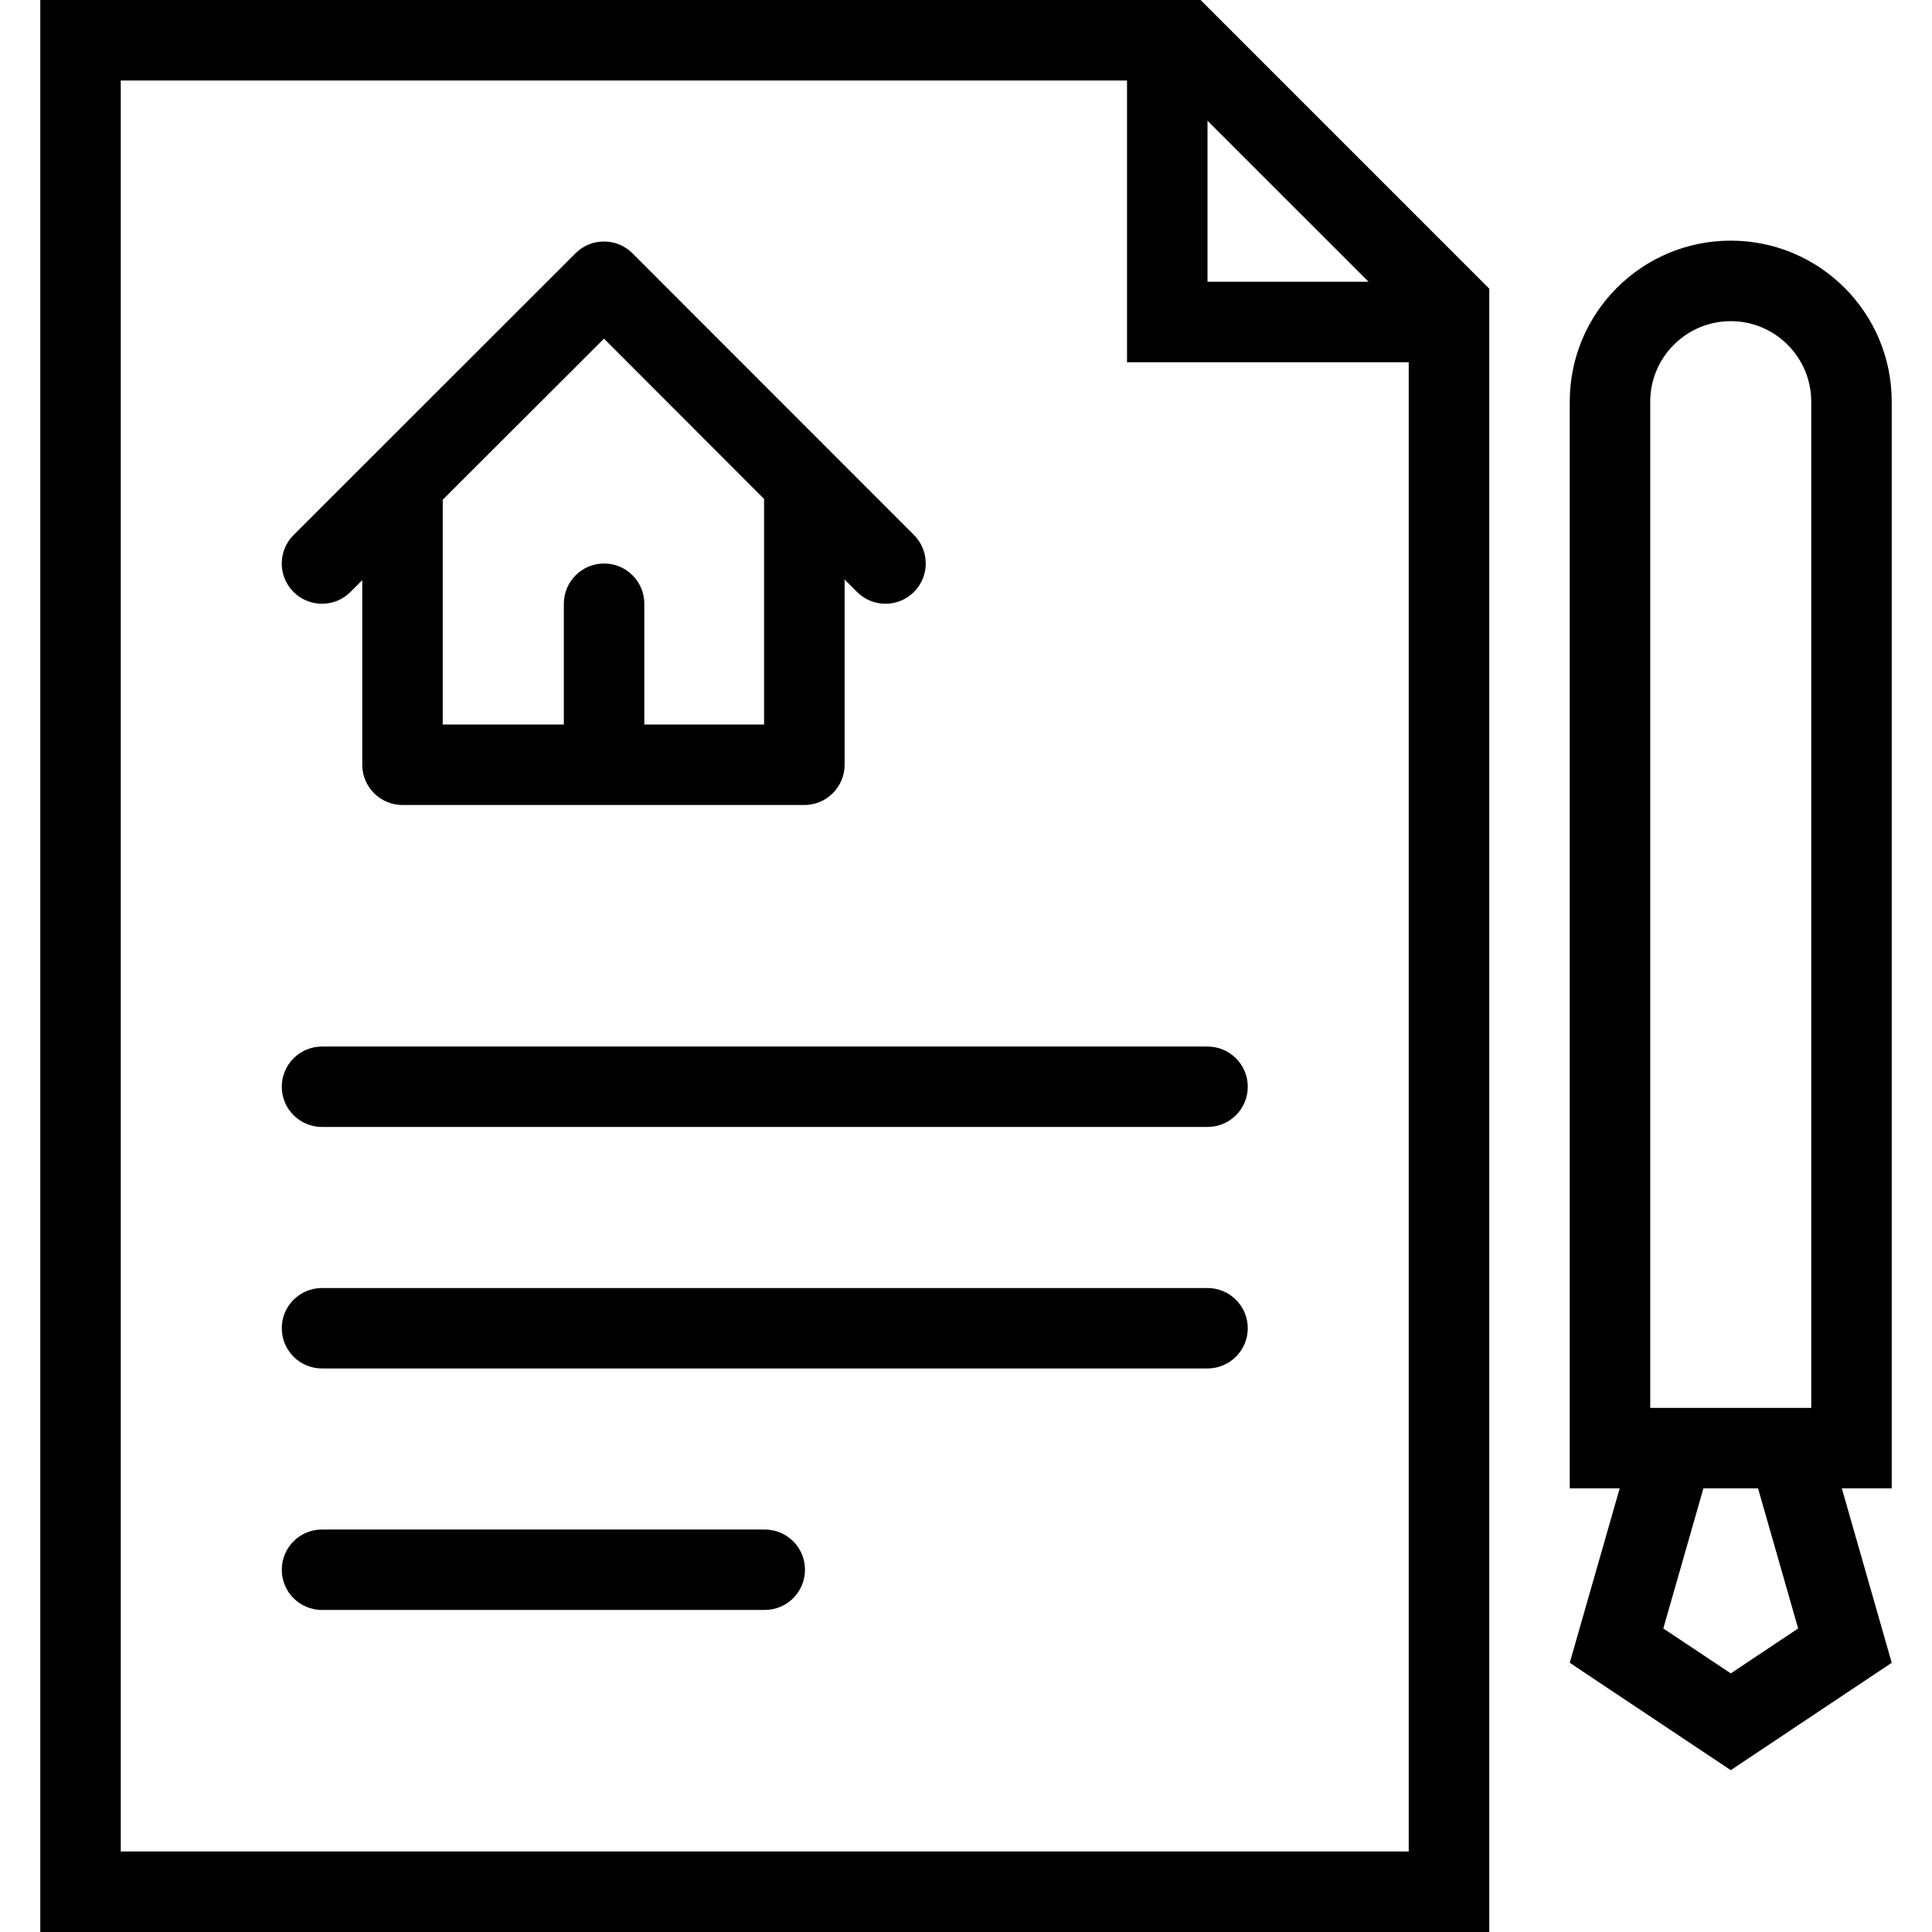
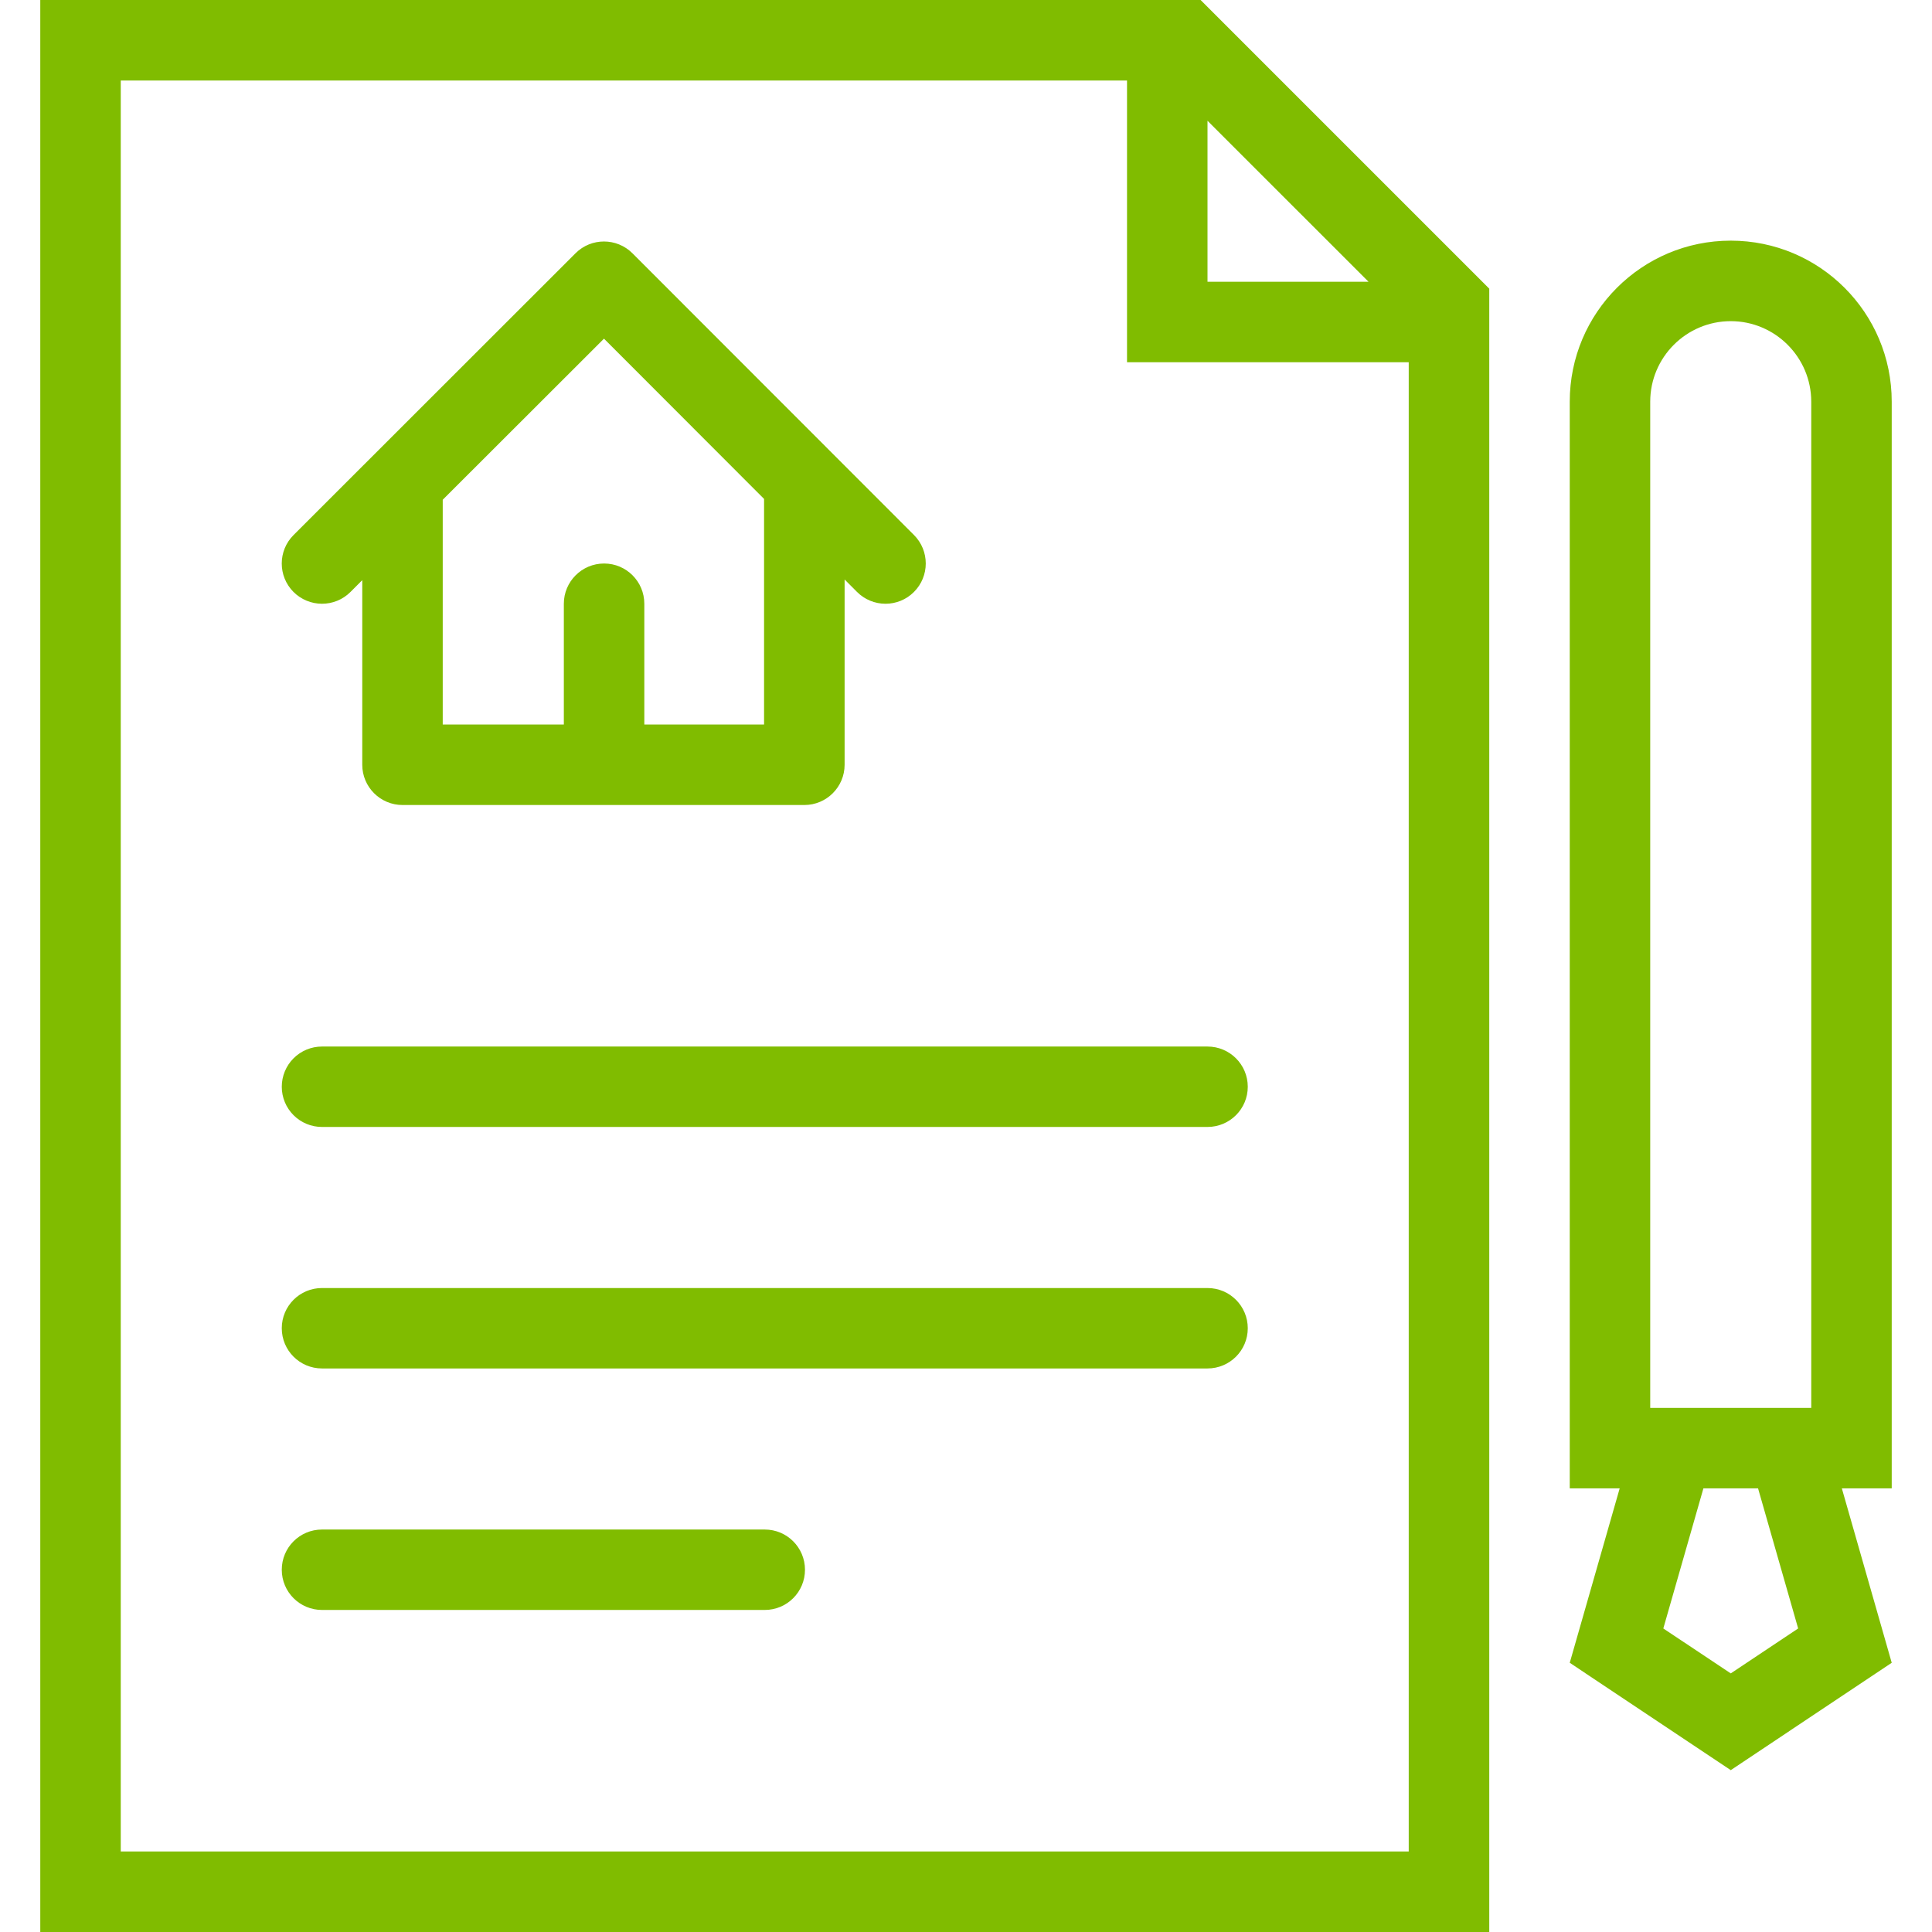
<svg xmlns="http://www.w3.org/2000/svg" t="1647907802471" class="icon" viewBox="0 0 1024 1024" version="1.1" p-id="28868" width="200" height="200">
-   <path d="M648.844 12.504l-12.5-12.5H21.348v1023.992H789.342V153.002l-12.5-12.5-127.998-127.998zM640 64.004l85.342 85.326H640V64.004zM64.004 981.308V42.676h533.34v149.326h149.31v789.306H64.004z" p-id="28869" />
-   <path d="M640 554.688H170.66A21.3 21.3 0 0 0 149.348 576a21.298 21.298 0 0 0 21.312 21.308H640c11.782 0 21.344-9.532 21.344-21.308 0-11.782-9.562-21.312-21.344-21.312zM640 682.684H170.66c-11.782 0-21.312 9.532-21.312 21.312s9.532 21.312 21.312 21.312H640c11.782 0 21.344-9.532 21.344-21.312s-9.562-21.312-21.344-21.312zM405.344 810.684H170.66c-11.782 0-21.312 9.532-21.312 21.312s9.532 21.312 21.312 21.312h234.686c11.782 0 21.312-9.532 21.312-21.312s-9.532-21.312-21.314-21.312zM1002.652 212.892c0-47.14-38.188-85.344-85.312-85.344s-85.342 38.204-85.342 85.344v575.978h26.466l-26.466 92.438 85.342 56.906 85.312-56.906-26.438-92.438h26.438V212.892z m-128 0c0-23.532 19.156-42.672 42.688-42.672 23.5 0 42.656 19.14 42.656 42.672v533.322h-85.344V212.892z m78.406 650.23l-35.718 23.812-35.75-23.812 21.25-74.25h28.968l21.25 74.25zM170.66 320.002c5.468 0 10.938-2.078 15.094-6.25l6.25-6.25v97.826c0 11.782 9.562 21.344 21.344 21.344h212.968c11.782 0 21.344-9.562 21.344-21.344v-98.186l6.592 6.61a21.296 21.296 0 0 0 15.094 6.25c5.438 0 10.906-2.078 15.062-6.25 8.344-8.328 8.344-21.828 0.032-30.172l-149.22-149.328c-8.344-8.328-21.842-8.344-30.186-0.016-0.032 0.046-0.062 0.094-0.124 0.14a0.306 0.306 0 0 1-0.124 0.11L155.596 283.58c-8.344 8.328-8.344 21.828-0.032 30.172a21.41 21.41 0 0 0 15.096 6.25zM404.97 384H341.5v-63.998c0-11.782-9.532-21.328-21.312-21.328-11.78 0-21.342 9.546-21.342 21.328V384h-64.188v-119.124l85.468-85.376 84.844 84.938V384z" p-id="28870" />
+   <path fill="#80BC00" d="M648.844 12.504l-12.5-12.5H21.348v1023.992H789.342V153.002l-12.5-12.5-127.998-127.998zM640 64.004l85.342 85.326H640V64.004zM64.004 981.308V42.676h533.34v149.326h149.31v789.306H64.004z" p-id="28869" />
+   <path fill="#80BC00" d="M640 554.688H170.66A21.3 21.3 0 0 0 149.348 576a21.298 21.298 0 0 0 21.312 21.308H640c11.782 0 21.344-9.532 21.344-21.308 0-11.782-9.562-21.312-21.344-21.312zM640 682.684H170.66c-11.782 0-21.312 9.532-21.312 21.312s9.532 21.312 21.312 21.312H640c11.782 0 21.344-9.532 21.344-21.312s-9.562-21.312-21.344-21.312zM405.344 810.684H170.66c-11.782 0-21.312 9.532-21.312 21.312s9.532 21.312 21.312 21.312h234.686c11.782 0 21.312-9.532 21.312-21.312s-9.532-21.312-21.314-21.312zM1002.652 212.892c0-47.14-38.188-85.344-85.312-85.344s-85.342 38.204-85.342 85.344v575.978h26.466l-26.466 92.438 85.342 56.906 85.312-56.906-26.438-92.438h26.438V212.892z m-128 0c0-23.532 19.156-42.672 42.688-42.672 23.5 0 42.656 19.14 42.656 42.672v533.322h-85.344V212.892z m78.406 650.23l-35.718 23.812-35.75-23.812 21.25-74.25h28.968l21.25 74.25zM170.66 320.002c5.468 0 10.938-2.078 15.094-6.25l6.25-6.25v97.826c0 11.782 9.562 21.344 21.344 21.344h212.968c11.782 0 21.344-9.562 21.344-21.344v-98.186l6.592 6.61a21.296 21.296 0 0 0 15.094 6.25c5.438 0 10.906-2.078 15.062-6.25 8.344-8.328 8.344-21.828 0.032-30.172l-149.22-149.328c-8.344-8.328-21.842-8.344-30.186-0.016-0.032 0.046-0.062 0.094-0.124 0.14a0.306 0.306 0 0 1-0.124 0.11L155.596 283.58c-8.344 8.328-8.344 21.828-0.032 30.172a21.41 21.41 0 0 0 15.096 6.25zM404.97 384H341.5v-63.998c0-11.782-9.532-21.328-21.312-21.328-11.78 0-21.342 9.546-21.342 21.328V384h-64.188v-119.124l85.468-85.376 84.844 84.938V384z" p-id="28870" />
</svg>
